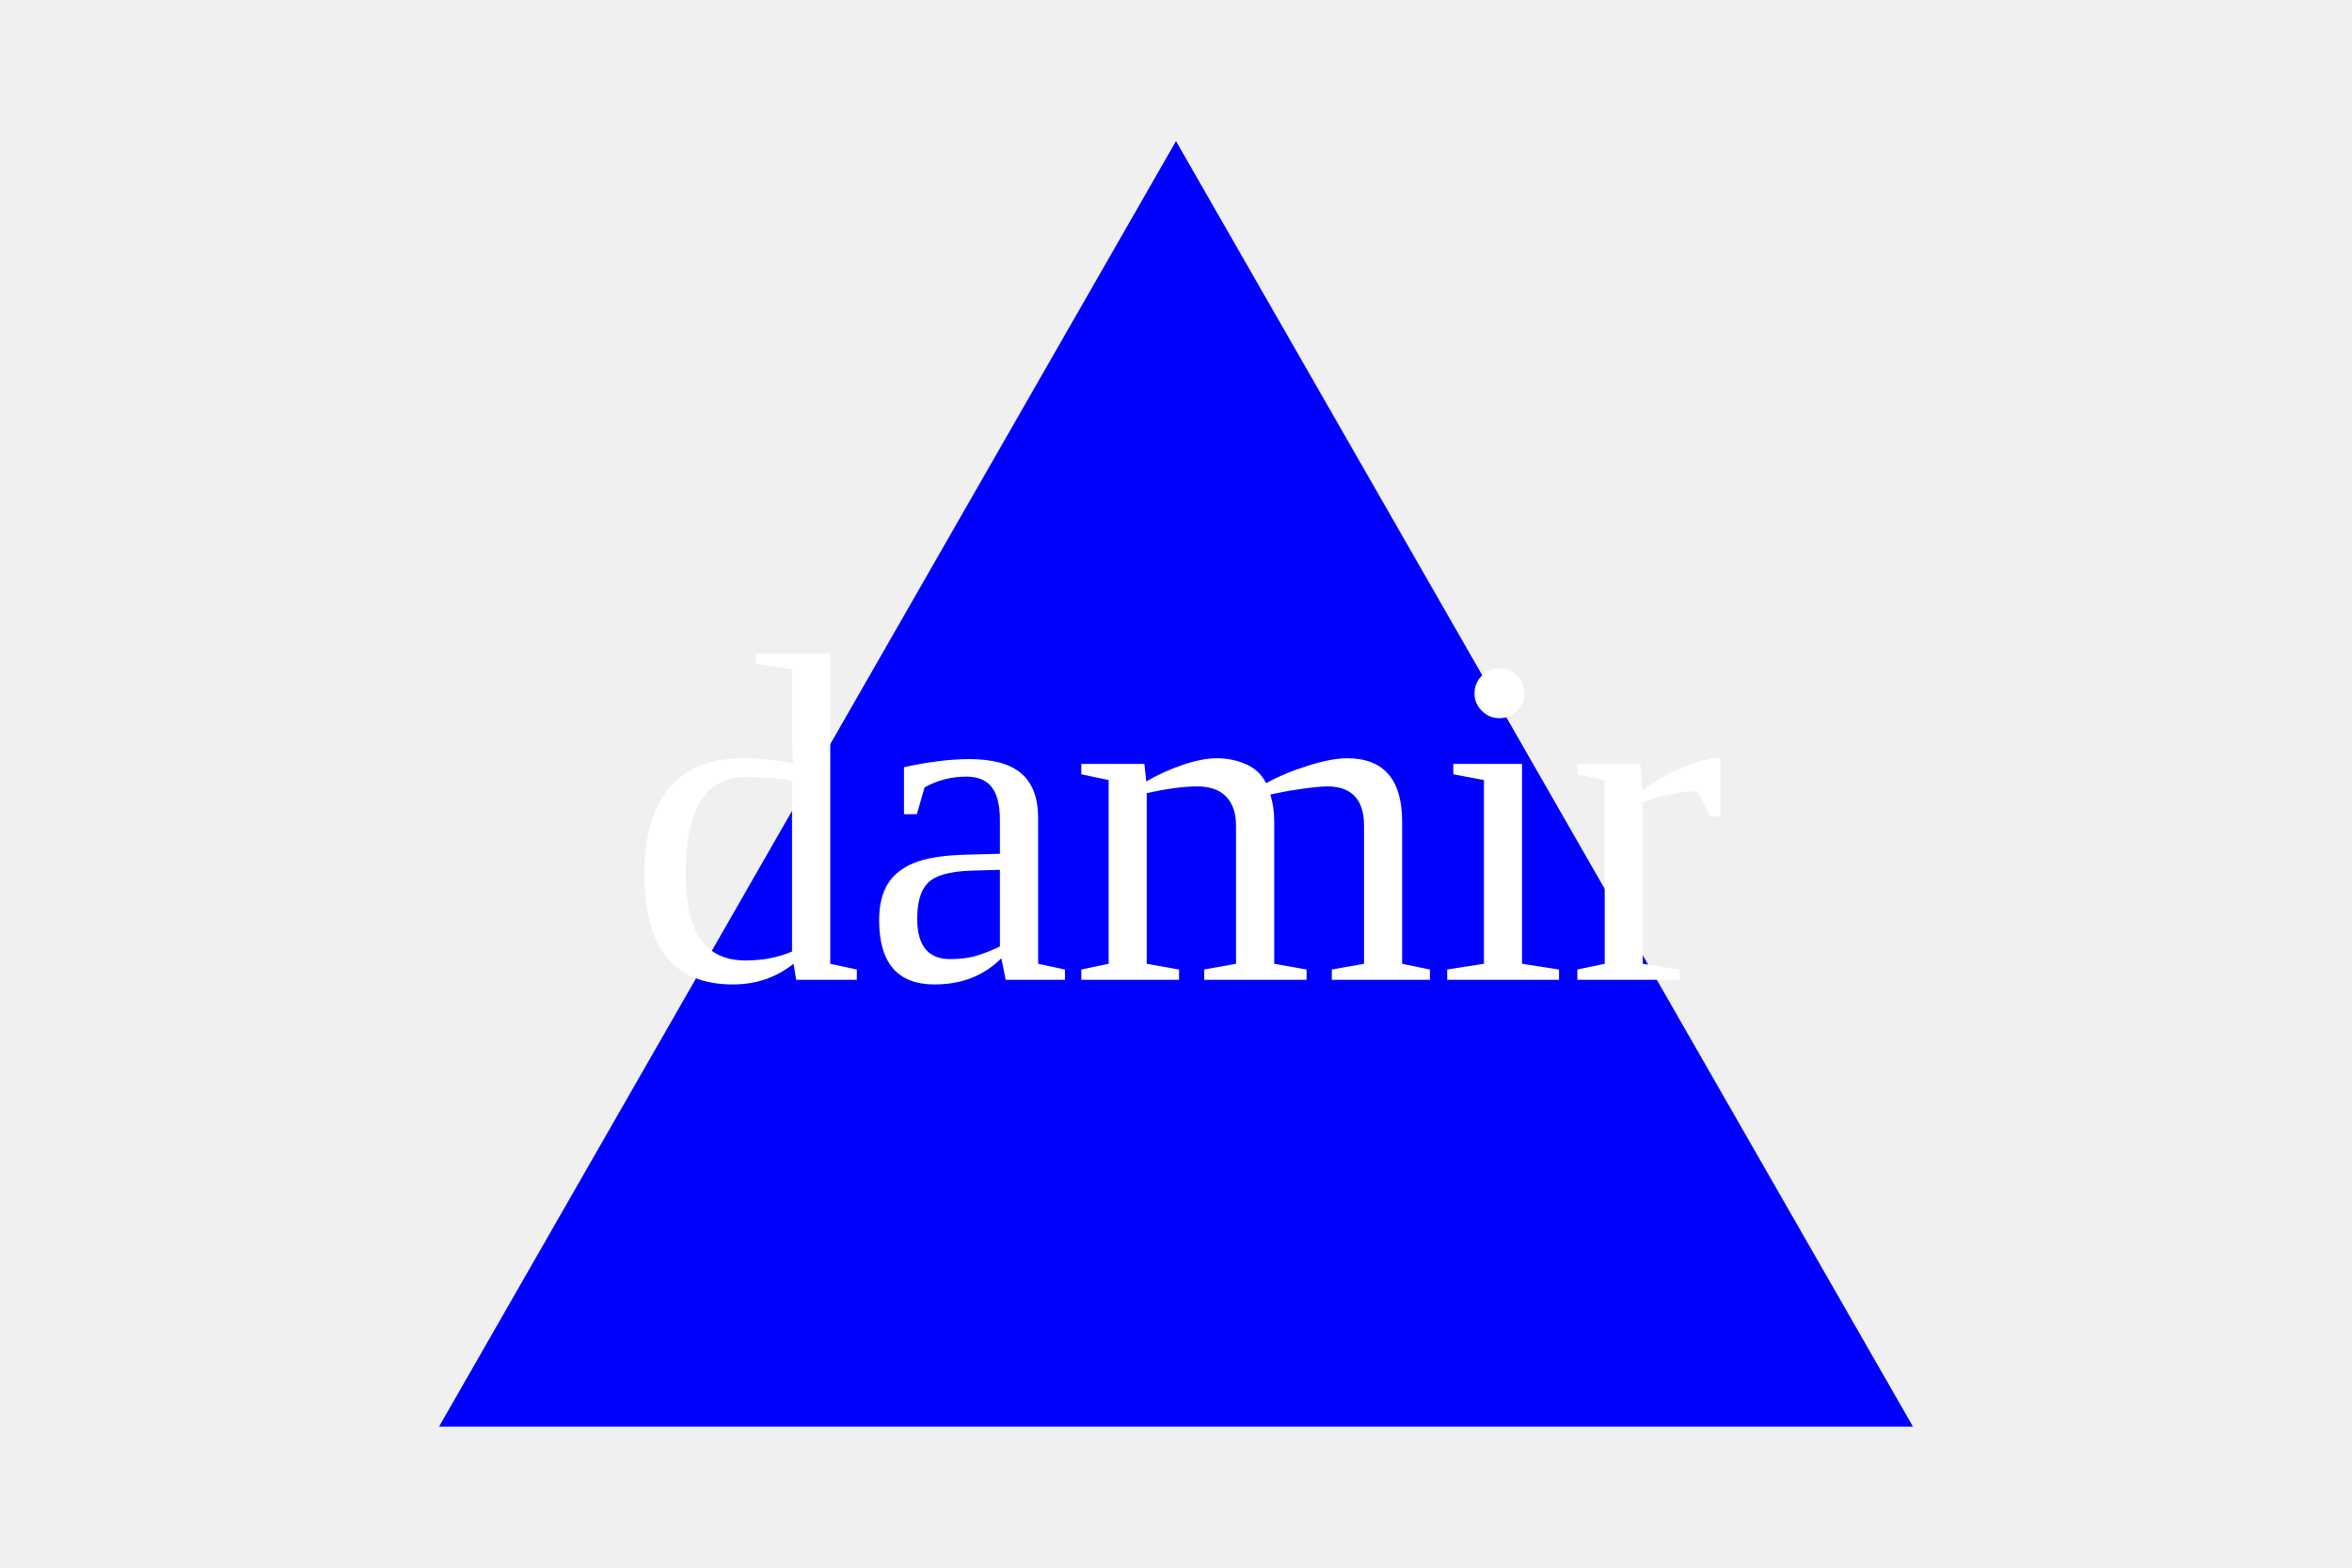
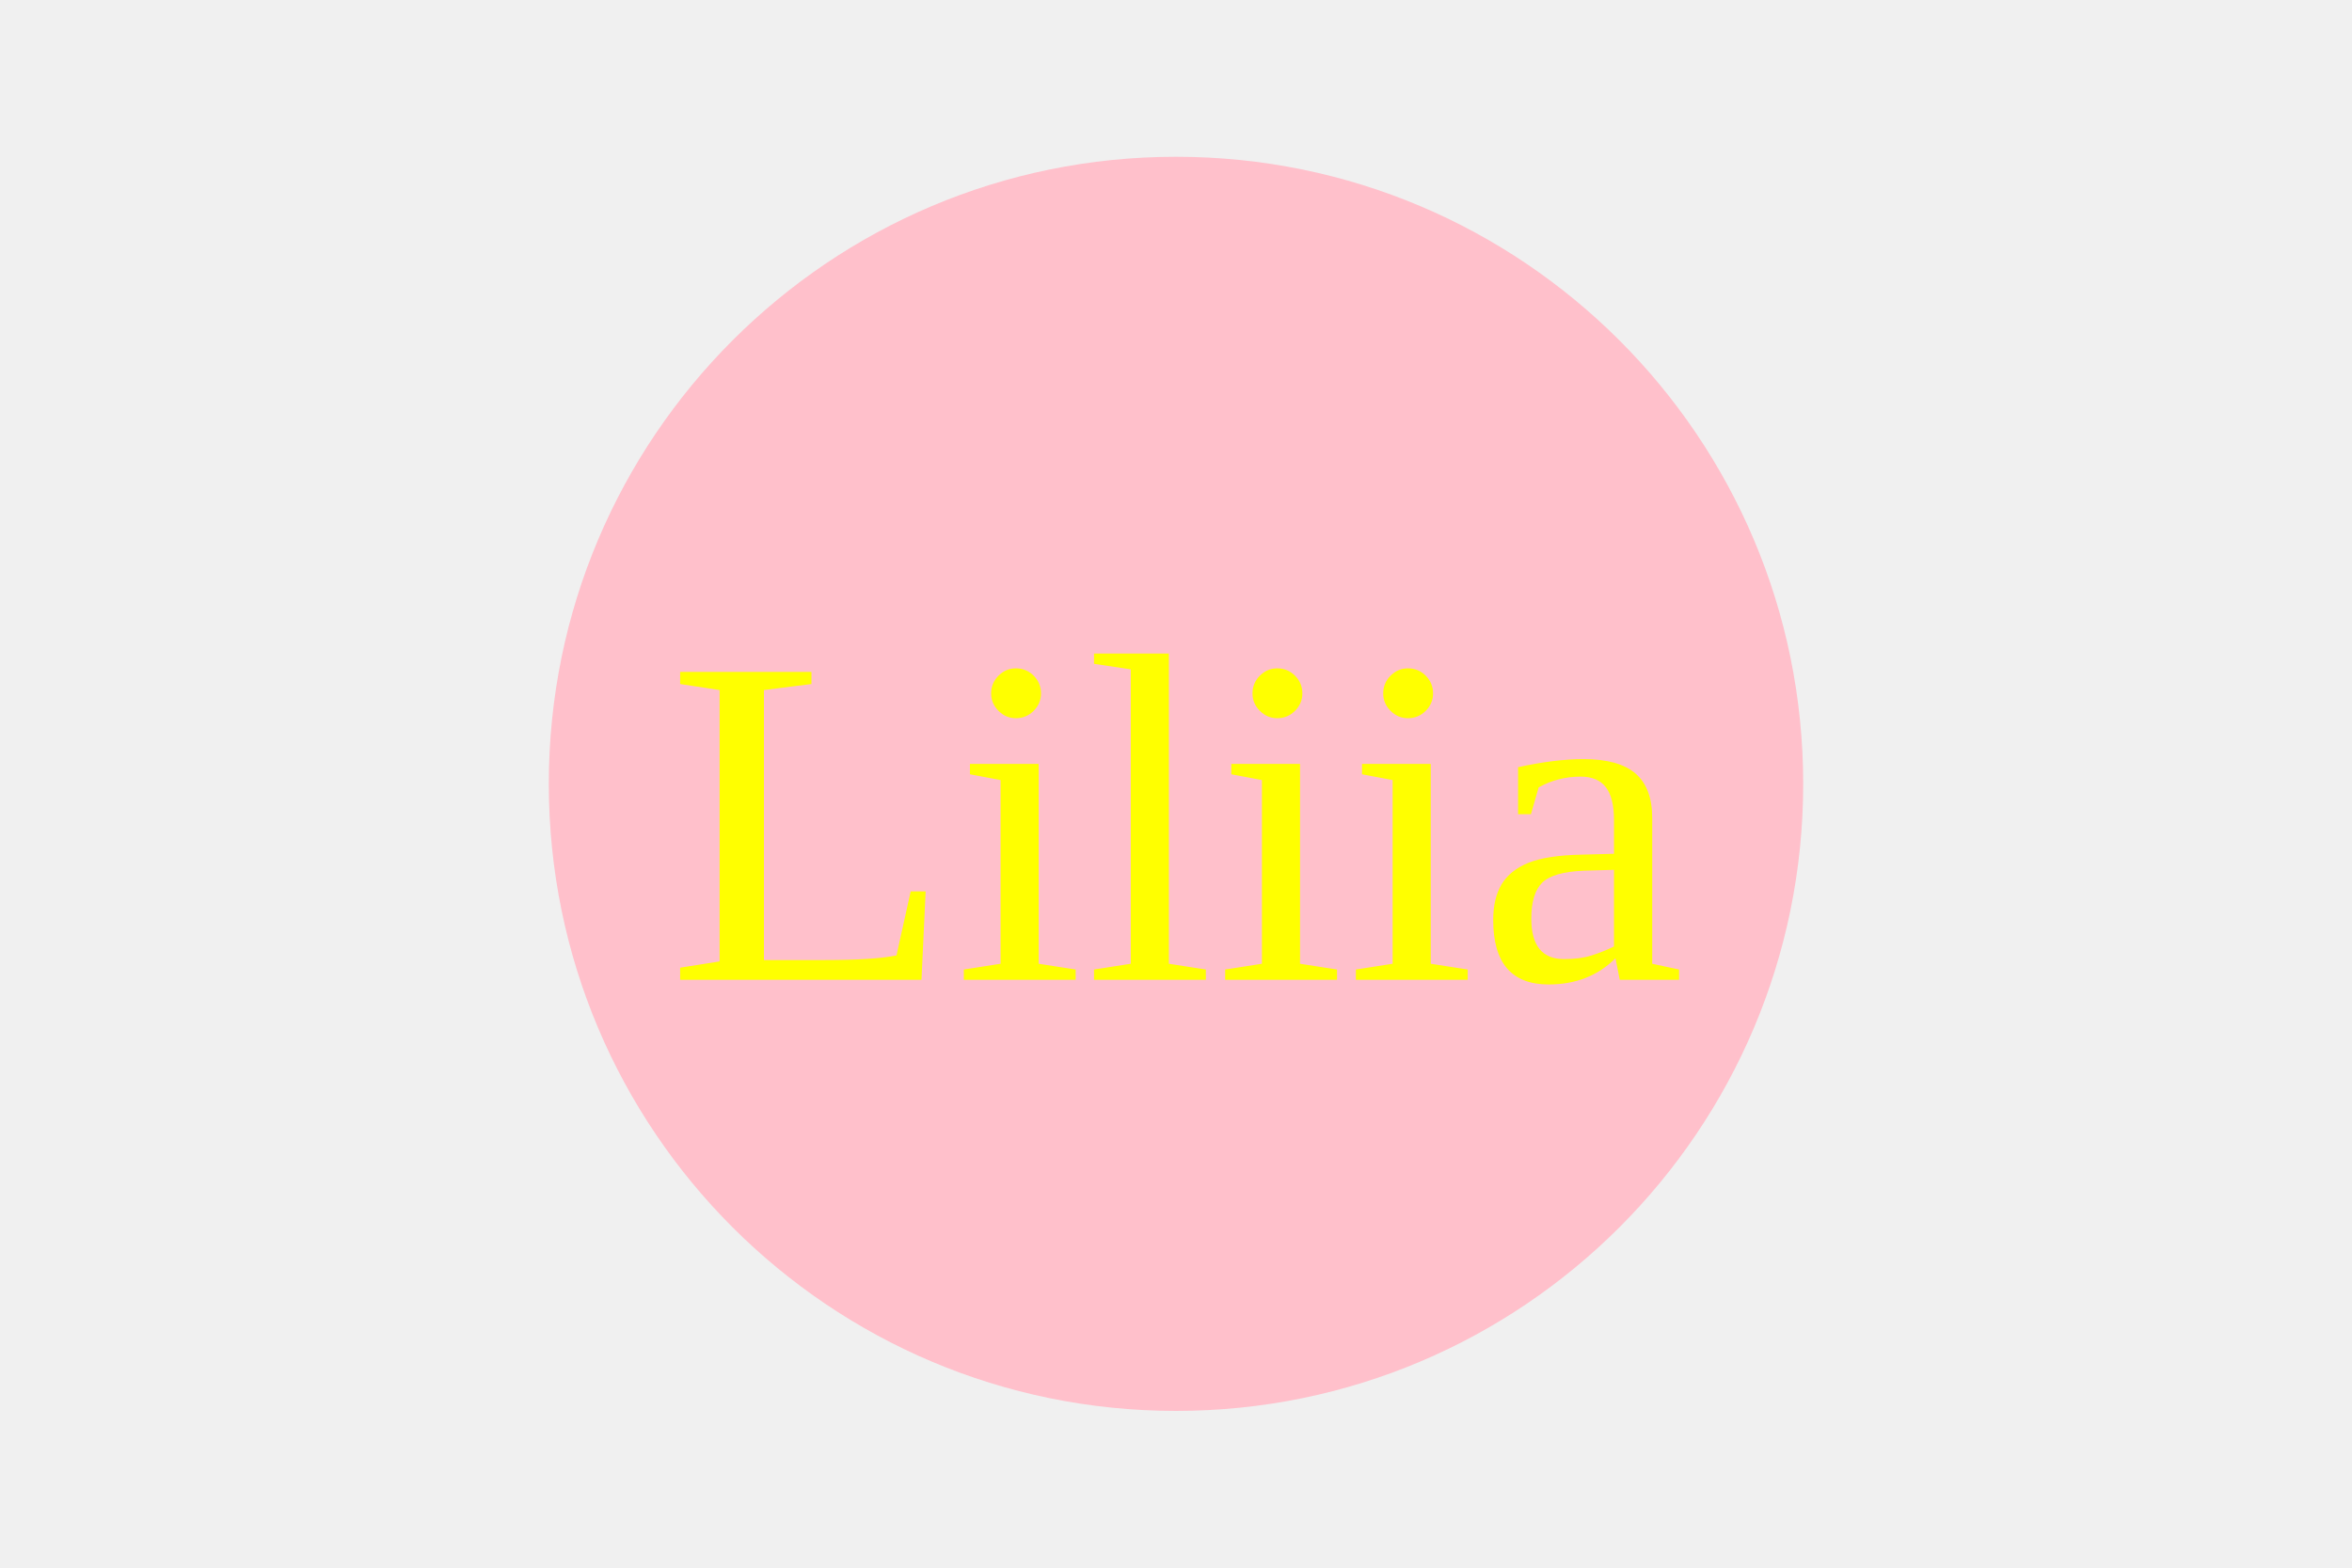
<svg xmlns="http://www.w3.org/2000/svg" version="1.1" width="300" height="200">
-   <polygon width="300" height="200" points="150, 18 244, 182 56, 182" fill="blue" />
-   <text x="150" y="125" font-size="60" text-anchor="middle" fill="white">damir</text>
+   <circle cx="150" cy="100" r="80" fill="pink" />
+   <text x="150" y="125" font-size="60" text-anchor="middle" fill="yellow">Liliia</text>
</svg>
